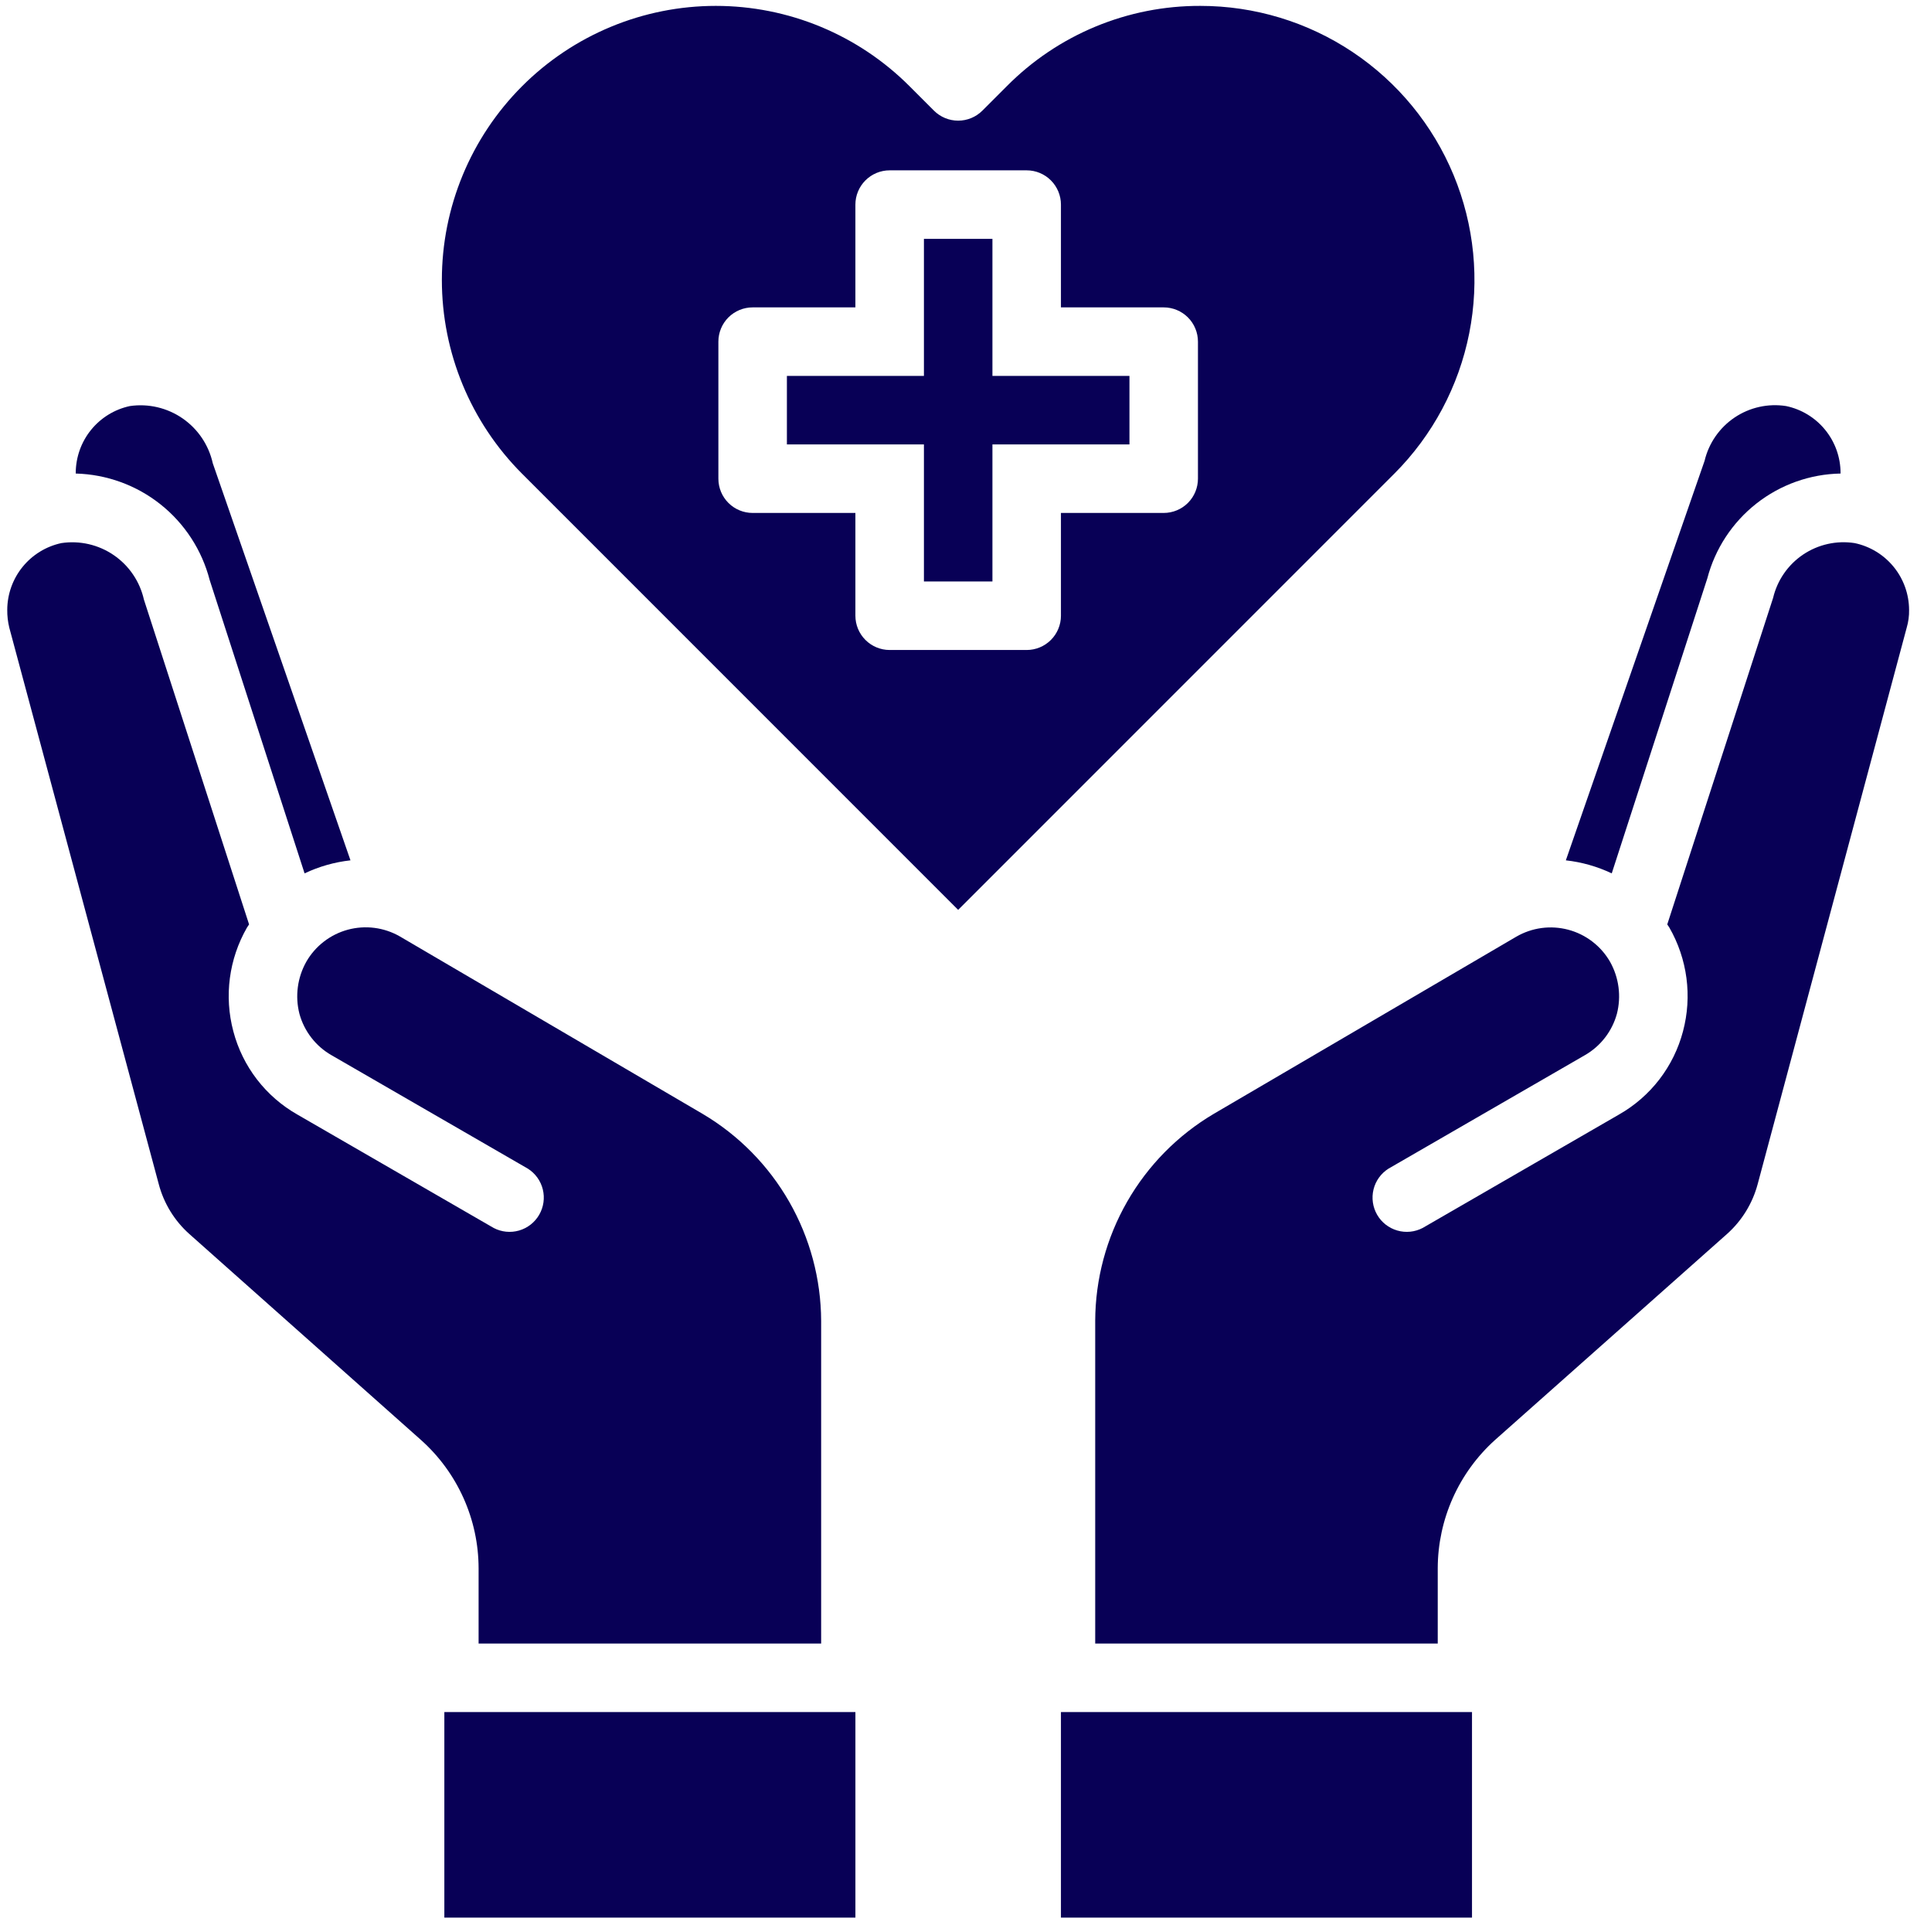
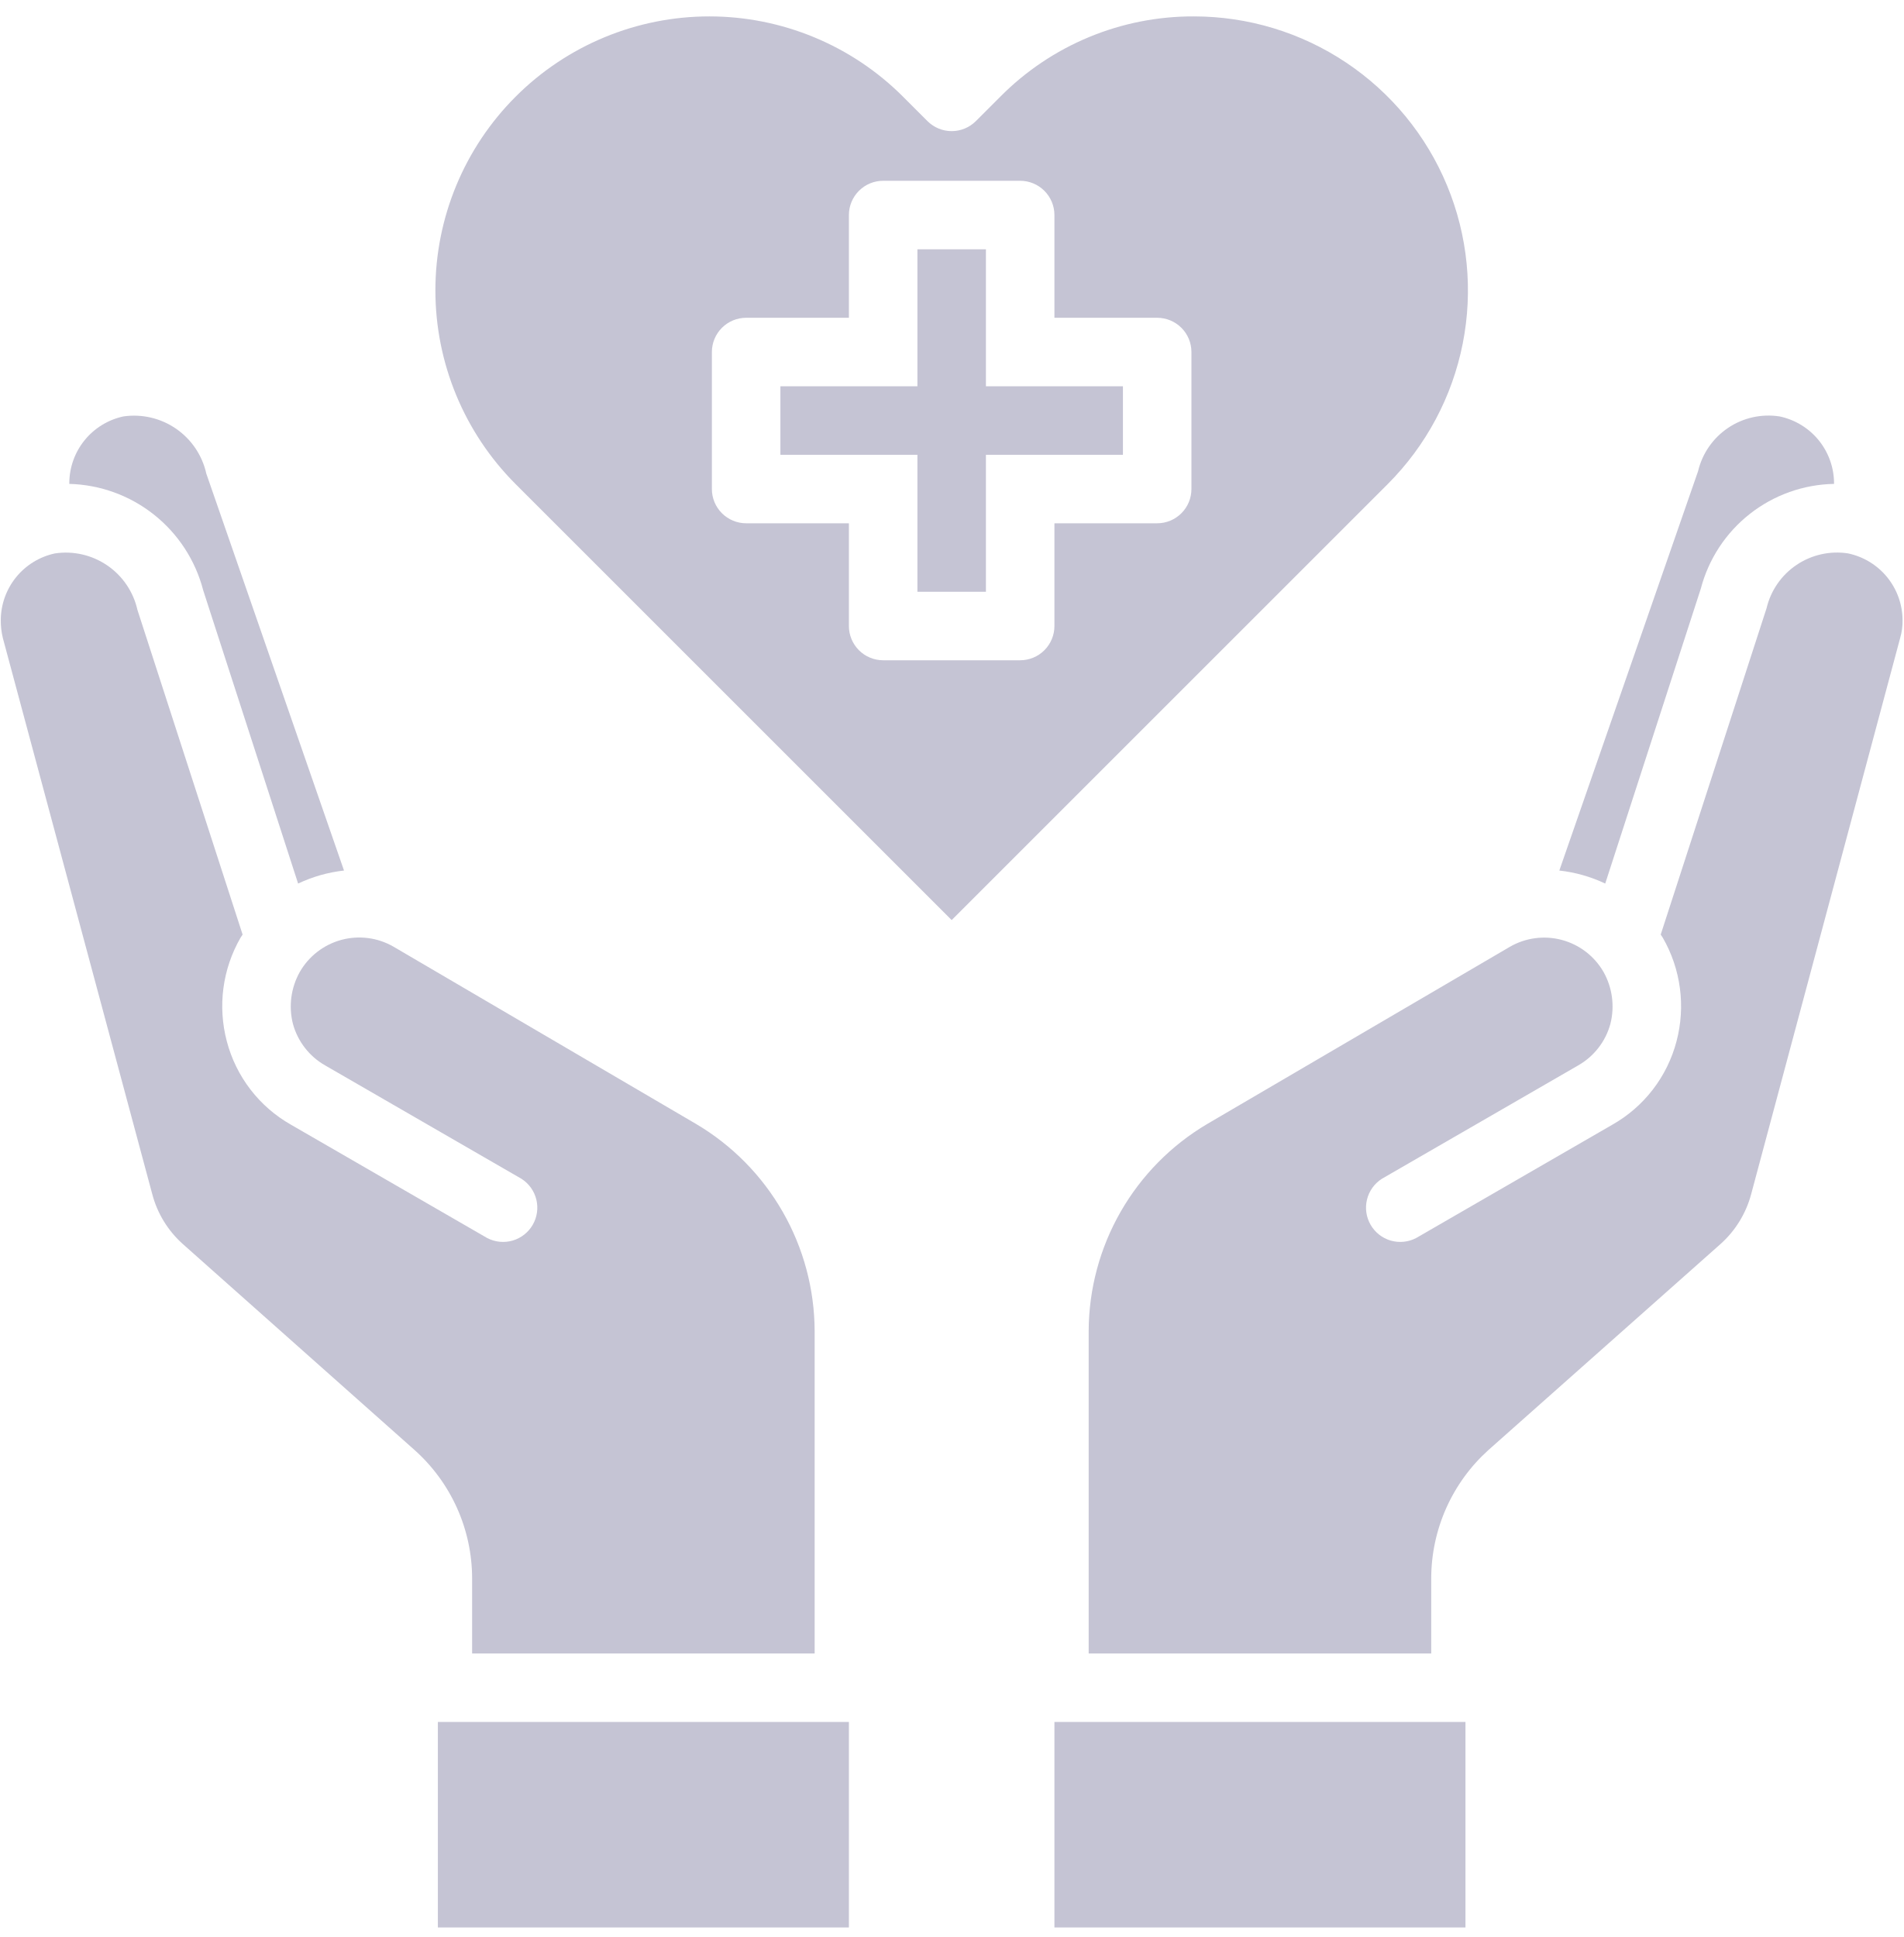
- <svg xmlns="http://www.w3.org/2000/svg" width="125" height="126" viewBox="0 0 125 126" fill="none">
-   <path d="M69.203 111.656H96.016V125.062H69.203V111.656Z" fill="#080056" />
-   <path d="M114.65 77.224L124.37 40.938C124.481 40.561 124.534 40.169 124.526 39.776C124.522 38.753 124.168 37.762 123.521 36.969C122.874 36.176 121.975 35.629 120.974 35.419C119.8 35.237 118.601 35.504 117.615 36.166C116.63 36.829 115.93 37.839 115.656 38.994L108.752 60.288L108.886 60.489C110.066 62.539 110.388 64.973 109.779 67.259C109.48 68.397 108.956 69.463 108.239 70.396C107.521 71.328 106.624 72.108 105.601 72.689L92.798 80.084C92.287 80.352 91.693 80.411 91.14 80.25C90.586 80.09 90.116 79.722 89.828 79.223C89.54 78.724 89.455 78.133 89.592 77.573C89.729 77.013 90.077 76.528 90.564 76.219L103.367 68.823C103.877 68.533 104.326 68.144 104.686 67.68C105.046 67.216 105.312 66.686 105.467 66.12C105.761 64.972 105.601 63.756 105.02 62.723C104.726 62.213 104.335 61.766 103.867 61.408C103.4 61.049 102.867 60.787 102.298 60.635C101.729 60.484 101.136 60.446 100.552 60.524C99.969 60.603 99.407 60.796 98.898 61.092L79.168 72.644C76.823 74.032 74.877 76.006 73.522 78.371C72.167 80.737 71.449 83.413 71.438 86.139V107.187H93.781V102.272C93.786 100.696 94.12 99.138 94.763 97.699C95.406 96.259 96.342 94.971 97.513 93.915L112.639 80.487C113.615 79.62 114.314 78.485 114.65 77.224Z" fill="#080056" />
-   <path d="M105.131 56.959L111.365 37.721C111.871 35.79 112.994 34.077 114.563 32.843C116.131 31.608 118.061 30.92 120.056 30.883V30.839C120.053 29.816 119.698 28.825 119.051 28.032C118.404 27.238 117.505 26.691 116.504 26.482C115.33 26.299 114.131 26.566 113.145 27.229C112.16 27.892 111.46 28.901 111.186 30.057L102.137 56.109C103.175 56.224 104.187 56.511 105.131 56.959Z" fill="#080056" />
-   <path d="M10.349 77.202C10.679 78.472 11.379 79.615 12.36 80.487L27.464 93.915C28.642 94.966 29.584 96.254 30.231 97.694C30.878 99.133 31.214 100.693 31.218 102.272V107.187H53.562V86.14C53.55 83.413 52.832 80.737 51.477 78.371C50.122 76.006 48.177 74.032 45.831 72.644L26.079 61.07C25.57 60.778 25.008 60.589 24.426 60.514C23.844 60.439 23.253 60.48 22.686 60.633C22.12 60.787 21.589 61.05 21.125 61.409C20.66 61.768 20.271 62.214 19.979 62.723C19.399 63.756 19.238 64.972 19.532 66.12C19.687 66.686 19.953 67.217 20.313 67.68C20.673 68.144 21.122 68.533 21.632 68.823L34.435 76.219C34.922 76.528 35.27 77.013 35.407 77.573C35.544 78.133 35.459 78.724 35.171 79.223C34.883 79.722 34.413 80.09 33.859 80.251C33.306 80.411 32.712 80.352 32.201 80.084L19.398 72.689C18.375 72.108 17.478 71.329 16.76 70.396C16.043 69.464 15.519 68.397 15.22 67.259C14.611 64.973 14.933 62.539 16.113 60.489L16.247 60.288L9.388 39.106C9.122 37.925 8.419 36.888 7.42 36.204C6.421 35.52 5.2 35.24 4.003 35.419C3.006 35.633 2.112 36.182 1.47 36.975C0.827 37.768 0.476 38.756 0.473 39.776C0.469 40.168 0.514 40.558 0.607 40.938L10.349 77.202Z" fill="#080056" />
-   <path d="M28.984 111.656H55.797V125.062H28.984V111.656Z" fill="#080056" />
-   <path d="M8.472 26.482C7.474 26.696 6.58 27.245 5.938 28.038C5.296 28.83 4.944 29.819 4.941 30.839V30.883C6.955 30.936 8.897 31.642 10.473 32.895C12.049 34.149 13.174 35.882 13.678 37.832L19.867 56.959C20.811 56.511 21.823 56.224 22.861 56.109L13.879 30.213C13.615 29.024 12.911 27.978 11.908 27.286C10.905 26.594 9.678 26.307 8.472 26.482Z" fill="#080056" />
-   <path d="M64.734 24.516V15.578H60.266V24.516H51.328V28.984H60.266V37.922H64.734V28.984H73.672V24.516H64.734Z" fill="#080056" />
-   <path d="M78.296 0.384C75.949 0.376 73.624 0.835 71.456 1.735C69.289 2.634 67.322 3.956 65.67 5.624L64.079 7.215C63.66 7.634 63.092 7.869 62.499 7.869C61.907 7.869 61.339 7.634 60.92 7.215L59.333 5.628C57.674 3.966 55.704 2.647 53.535 1.747C51.365 0.847 49.04 0.384 46.691 0.384C44.343 0.384 42.017 0.847 39.848 1.747C37.678 2.647 35.708 3.966 34.049 5.628C30.702 8.98 28.822 13.523 28.822 18.259C28.822 22.996 30.702 27.539 34.049 30.89L62.499 59.34L90.95 30.89C93.448 28.389 95.148 25.203 95.835 21.736C96.523 18.269 96.167 14.676 94.813 11.411C93.458 8.146 91.166 5.356 88.227 3.393C85.287 1.43 81.831 0.383 78.296 0.384ZM78.14 31.219C78.14 31.811 77.905 32.38 77.486 32.799C77.067 33.218 76.498 33.453 75.906 33.453H69.203V40.156C69.203 40.749 68.967 41.317 68.548 41.736C68.129 42.155 67.561 42.391 66.968 42.391H58.031C57.438 42.391 56.87 42.155 56.451 41.736C56.032 41.317 55.796 40.749 55.796 40.156V33.453H49.093C48.501 33.453 47.932 33.218 47.513 32.799C47.094 32.38 46.859 31.811 46.859 31.219V22.281C46.859 21.689 47.094 21.12 47.513 20.701C47.932 20.282 48.501 20.047 49.093 20.047H55.796V13.344C55.796 12.751 56.032 12.183 56.451 11.764C56.87 11.345 57.438 11.109 58.031 11.109H66.968C67.561 11.109 68.129 11.345 68.548 11.764C68.967 12.183 69.203 12.751 69.203 13.344V20.047H75.906C76.498 20.047 77.067 20.282 77.486 20.701C77.905 21.12 78.14 21.689 78.14 22.281V31.219Z" fill="#080056" />
+ <svg xmlns="http://www.w3.org/2000/svg" width="112" height="114" viewBox="0 0 112 114" fill="none">
+   <path d="M62.047 101.344H86.234V113.438H62.047V101.344Z" fill="#C5C4D4" />
+   <path d="M103.045 70.283L111.813 37.549C111.913 37.209 111.961 36.855 111.954 36.501C111.95 35.578 111.63 34.684 111.047 33.969C110.464 33.253 109.652 32.76 108.749 32.57C107.69 32.406 106.609 32.647 105.719 33.245C104.83 33.842 104.199 34.753 103.952 35.795L97.723 55.004L97.844 55.186C98.909 57.035 99.199 59.231 98.651 61.293C98.381 62.32 97.908 63.282 97.261 64.123C96.614 64.964 95.805 65.667 94.881 66.191L83.332 72.863C82.871 73.104 82.335 73.157 81.836 73.013C81.337 72.868 80.913 72.536 80.653 72.085C80.392 71.635 80.316 71.102 80.44 70.597C80.564 70.092 80.877 69.655 81.316 69.376L92.866 62.704C93.326 62.442 93.731 62.092 94.056 61.673C94.381 61.255 94.621 60.776 94.76 60.265C95.025 59.23 94.881 58.133 94.357 57.201C94.092 56.741 93.739 56.338 93.317 56.014C92.896 55.691 92.415 55.455 91.902 55.318C91.389 55.181 90.853 55.147 90.327 55.218C89.801 55.288 89.293 55.463 88.835 55.73L71.037 66.151C68.92 67.403 67.165 69.184 65.943 71.317C64.72 73.451 64.073 75.866 64.062 78.325V97.312H84.219V92.878C84.223 91.456 84.525 90.051 85.104 88.753C85.684 87.454 86.529 86.292 87.585 85.34L101.231 73.226C102.111 72.444 102.741 71.42 103.045 70.283Z" fill="#C5C4D4" />
+   <path d="M94.458 52.001L100.082 34.647C100.538 32.905 101.551 31.359 102.967 30.246C104.382 29.133 106.122 28.512 107.923 28.479V28.438C107.919 27.515 107.599 26.622 107.016 25.906C106.432 25.191 105.621 24.697 104.718 24.508C103.659 24.344 102.577 24.584 101.688 25.182C100.799 25.78 100.168 26.691 99.921 27.733L91.757 51.235C92.694 51.338 93.607 51.597 94.458 52.001Z" fill="#C5C4D4" />
+   <path d="M8.955 70.263C9.253 71.408 9.884 72.439 10.769 73.226L24.395 85.34C25.457 86.288 26.307 87.449 26.891 88.748C27.474 90.047 27.778 91.454 27.781 92.878V97.312H47.937V78.325C47.927 75.866 47.279 73.451 46.057 71.318C44.835 69.184 43.08 67.403 40.963 66.151L23.145 55.71C22.686 55.447 22.179 55.276 21.654 55.209C21.129 55.141 20.596 55.178 20.085 55.316C19.574 55.455 19.095 55.692 18.676 56.016C18.257 56.339 17.906 56.742 17.642 57.202C17.119 58.133 16.974 59.23 17.239 60.265C17.379 60.776 17.619 61.255 17.944 61.673C18.269 62.092 18.673 62.442 19.134 62.704L30.684 69.376C31.122 69.655 31.436 70.092 31.56 70.597C31.684 71.102 31.608 71.635 31.347 72.086C31.087 72.536 30.663 72.868 30.164 73.013C29.665 73.157 29.129 73.104 28.668 72.863L17.118 66.191C16.195 65.667 15.386 64.964 14.739 64.123C14.092 63.282 13.619 62.32 13.349 61.293C12.8 59.231 13.09 57.035 14.155 55.186L14.276 55.004L8.088 35.896C7.849 34.831 7.215 33.895 6.313 33.278C5.412 32.661 4.311 32.408 3.231 32.571C2.331 32.764 1.524 33.259 0.945 33.974C0.366 34.689 0.049 35.581 0.046 36.501C0.043 36.854 0.084 37.206 0.167 37.549L8.955 70.263Z" fill="#C5C4D4" />
+   <path d="M25.766 101.344H49.953V113.438H25.766V101.344Z" fill="#C5C4D4" />
+   <path d="M7.262 24.508C6.363 24.701 5.556 25.196 4.977 25.911C4.397 26.626 4.08 27.518 4.078 28.438V28.479C5.894 28.526 7.646 29.163 9.067 30.294C10.489 31.425 11.504 32.988 11.959 34.747L17.542 52.001C18.393 51.597 19.306 51.338 20.243 51.235L12.14 27.874C11.902 26.801 11.267 25.858 10.362 25.233C9.457 24.609 8.35 24.35 7.262 24.508Z" fill="#C5C4D4" />
+   <path d="M58.016 22.734V14.672H53.984V22.734H45.922V26.766H53.984V34.828H58.016V26.766H66.078V22.734H58.016Z" fill="#C5C4D4" />
+   <path d="M70.25 0.965C68.133 0.958 66.035 1.372 64.08 2.184C62.124 2.995 60.35 4.188 58.86 5.692L57.425 7.127C57.047 7.505 56.534 7.717 56 7.717C55.465 7.717 54.953 7.505 54.575 7.127L53.144 5.696C51.647 4.196 49.87 3.007 47.913 2.195C45.956 1.383 43.858 0.965 41.739 0.965C39.62 0.965 37.523 1.383 35.566 2.195C33.609 3.007 31.831 4.196 30.335 5.696C27.316 8.719 25.62 12.818 25.62 17.09C25.62 21.363 27.316 25.461 30.335 28.485L56 54.15L81.665 28.485C83.918 26.229 85.452 23.355 86.072 20.227C86.692 17.099 86.371 13.858 85.149 10.912C83.928 7.967 81.86 5.45 79.208 3.68C76.556 1.909 73.439 0.965 70.25 0.965ZM70.109 28.781C70.109 29.316 69.897 29.828 69.519 30.206C69.141 30.584 68.628 30.797 68.094 30.797H62.047V36.844C62.047 37.378 61.834 37.891 61.456 38.269C61.078 38.647 60.566 38.859 60.031 38.859H51.968C51.434 38.859 50.921 38.647 50.543 38.269C50.165 37.891 49.953 37.378 49.953 36.844V30.797H43.906C43.371 30.797 42.859 30.584 42.481 30.206C42.103 29.828 41.89 29.316 41.89 28.781V20.719C41.89 20.184 42.103 19.671 42.481 19.293C42.859 18.915 43.371 18.703 43.906 18.703H49.953V12.656C49.953 12.121 50.165 11.609 50.543 11.231C50.921 10.853 51.434 10.64 51.968 10.64H60.031C60.566 10.64 61.078 10.853 61.456 11.231C61.834 11.609 62.047 12.121 62.047 12.656V18.703H68.094C68.628 18.703 69.141 18.915 69.519 19.293C69.897 19.671 70.109 20.184 70.109 20.719V28.781Z" fill="#C5C4D4" />
</svg>
